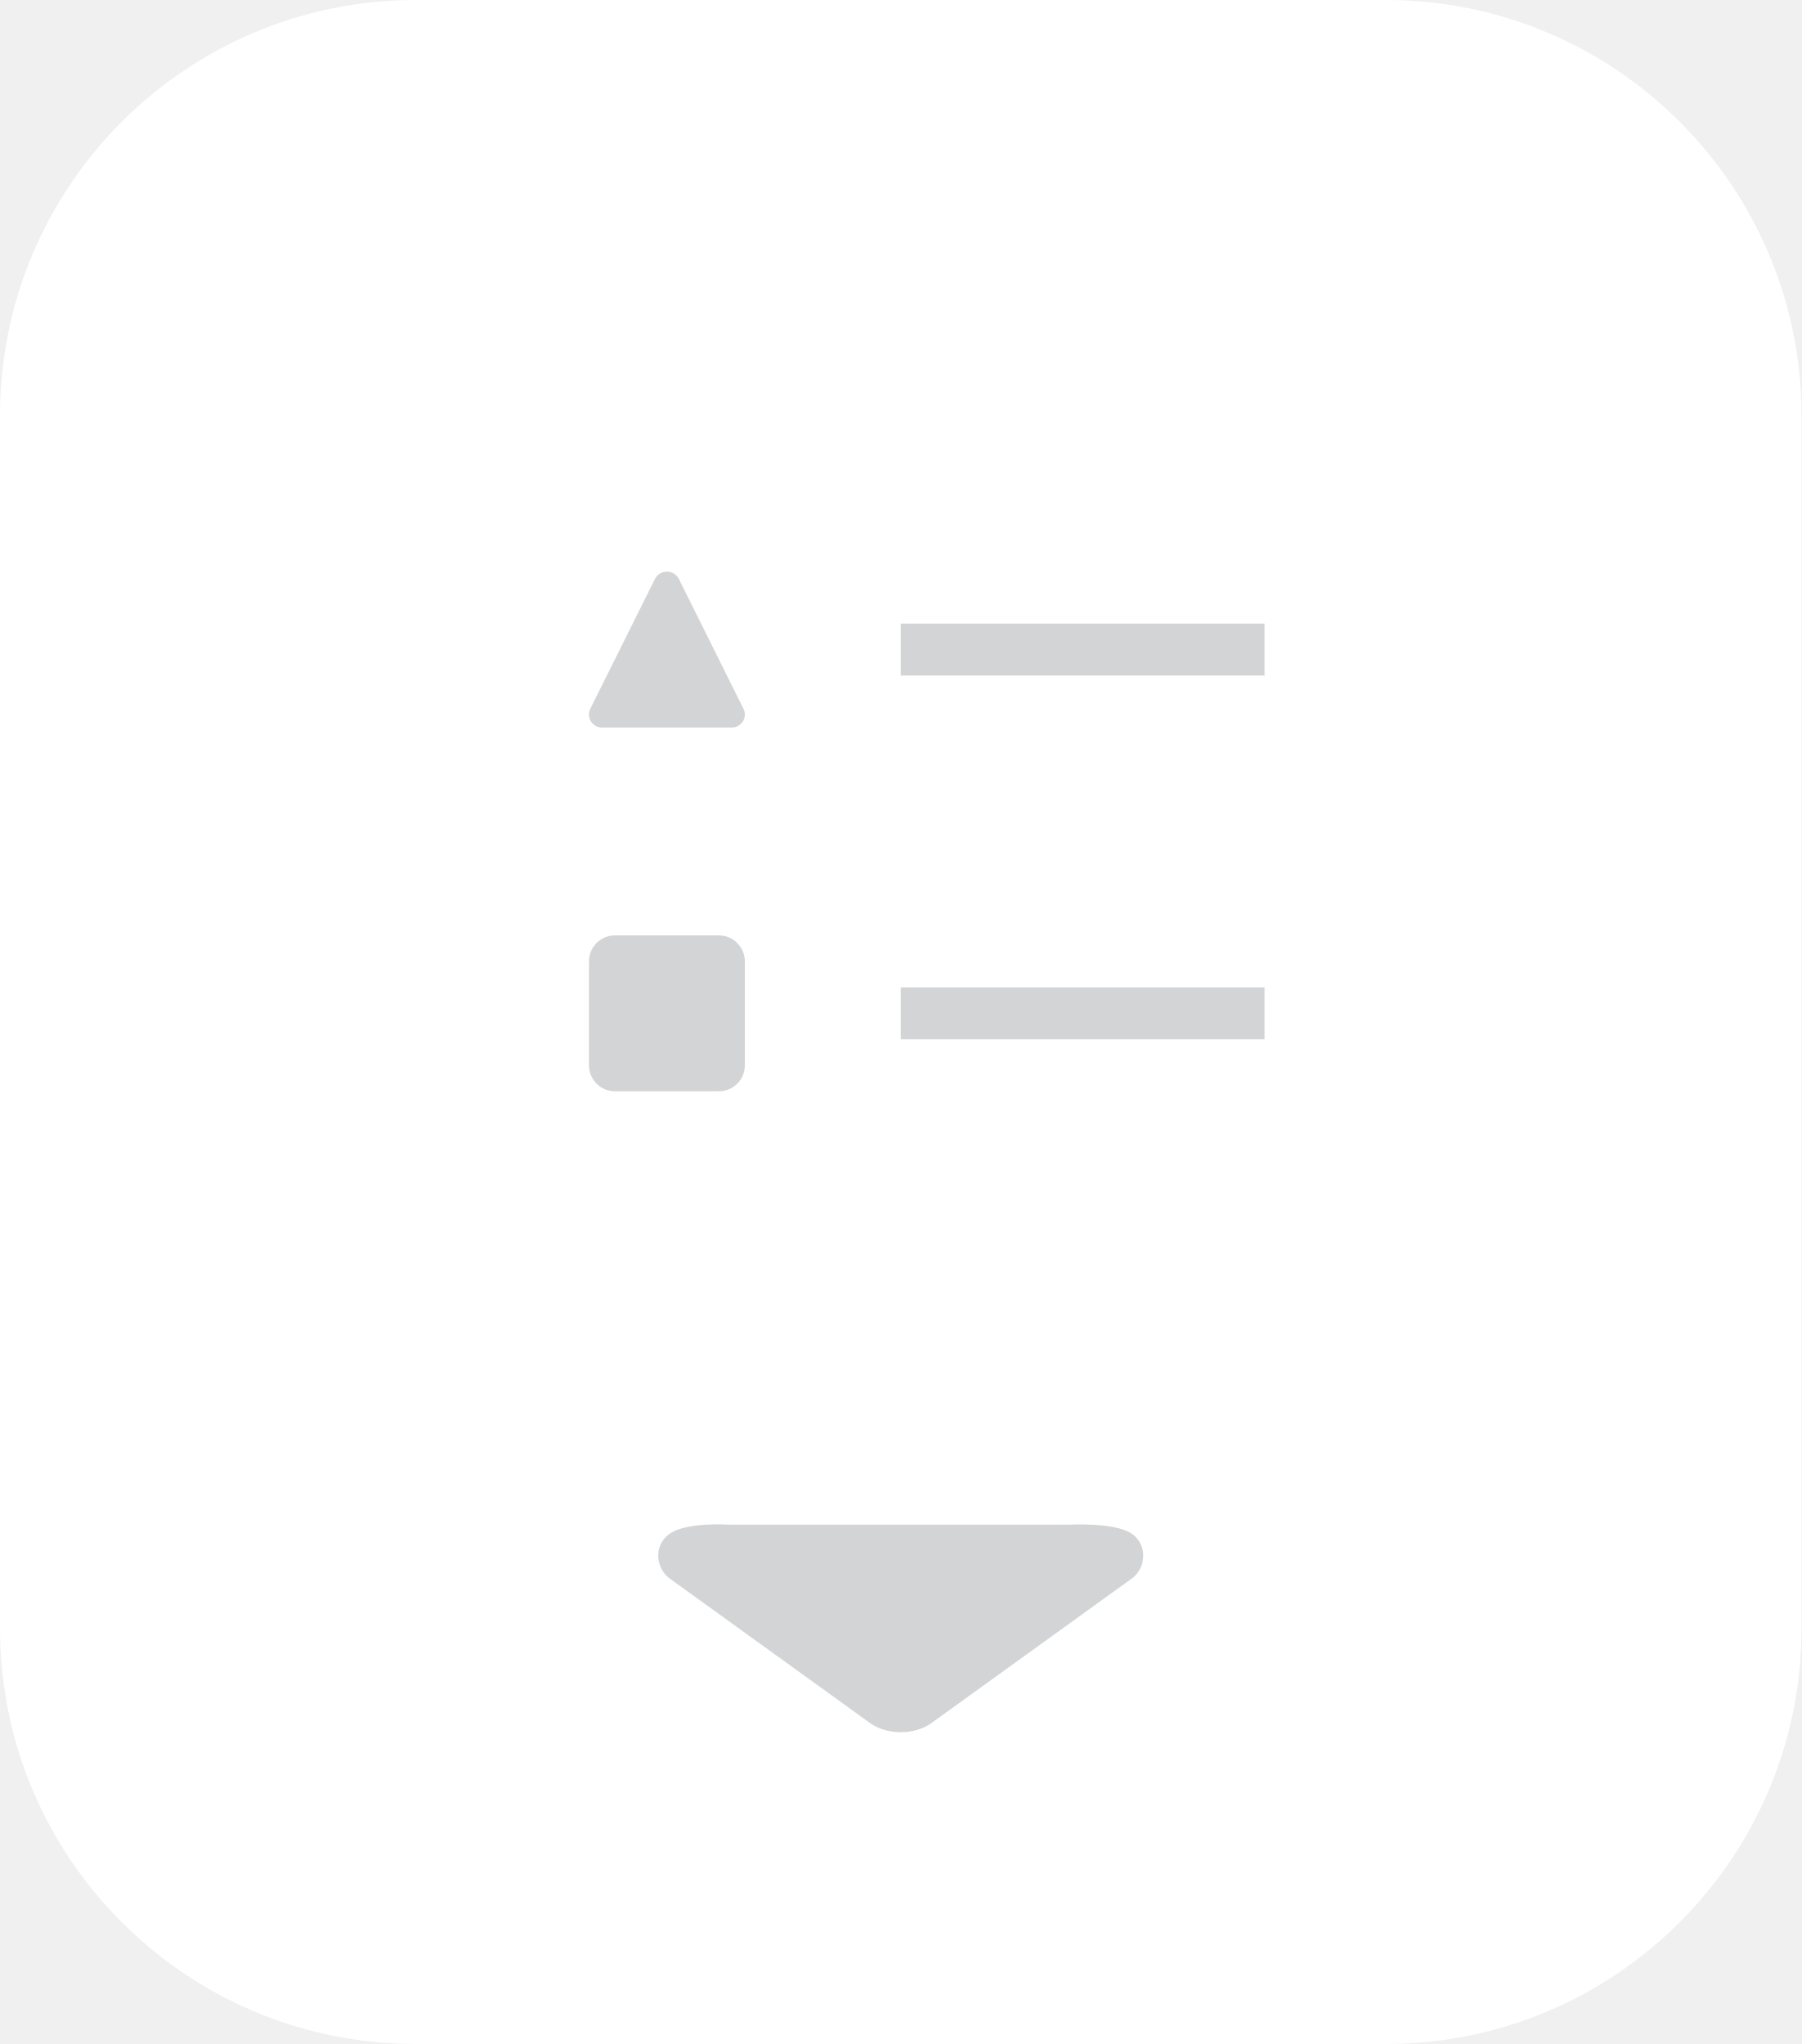
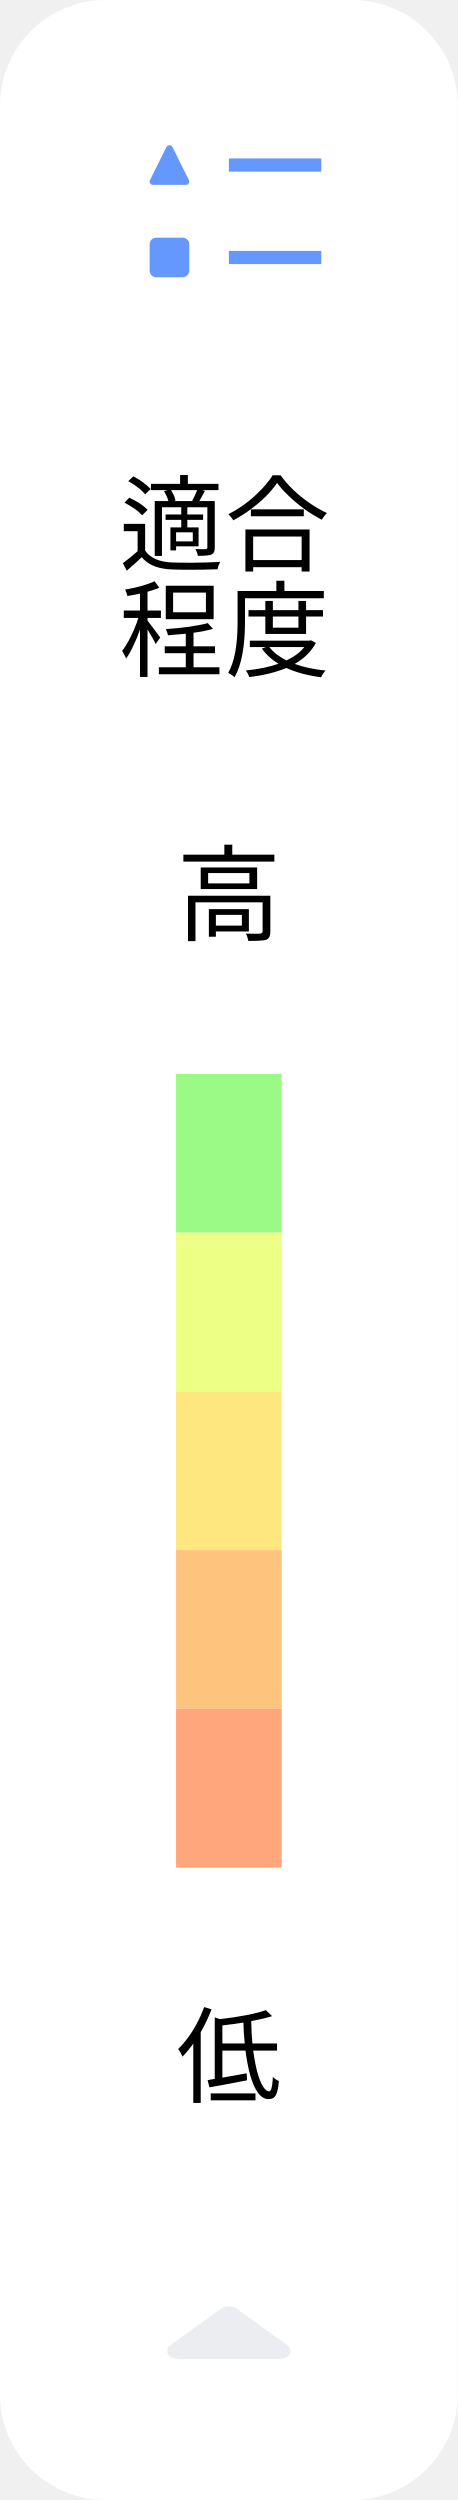
- <svg xmlns="http://www.w3.org/2000/svg" width="52" height="59" viewBox="0 0 52 59" fill="none">
-   <path d="M0 12C0 5.373 5.373 0 12 0H40C46.627 0 52 5.373 52 12V47C52 53.627 46.627 59 40 59H12C5.373 59 0 53.627 0 47V12Z" fill="white" />
-   <path d="M26 28.5H36.5V30H26V28.5Z" fill="#D2D4D6" />
-   <path d="M20.75 27H17.75C17.336 27 17 27.336 17 27.75V30.75C17 31.164 17.336 31.5 17.75 31.5H20.75C21.164 31.5 21.5 31.164 21.5 30.75V27.75C21.5 27.336 21.164 27 20.75 27Z" fill="#D2D4D6" />
-   <path d="M26 18H36.5V19.5H26V18Z" fill="#D2D4D6" />
-   <path d="M21.125 21H17.375C17.311 21 17.248 20.984 17.192 20.953C17.137 20.921 17.09 20.876 17.056 20.822C17.022 20.768 17.003 20.706 17 20.642C16.998 20.578 17.011 20.514 17.04 20.457L18.915 16.691C18.949 16.632 18.998 16.584 19.057 16.551C19.116 16.517 19.182 16.5 19.25 16.5C19.318 16.5 19.384 16.517 19.443 16.551C19.502 16.584 19.551 16.632 19.585 16.691L21.46 20.458C21.489 20.515 21.502 20.578 21.499 20.642C21.496 20.706 21.477 20.768 21.444 20.822C21.41 20.877 21.363 20.921 21.307 20.952C21.252 20.984 21.189 21 21.125 21Z" fill="#D2D4D6" />
-   <path d="M30.843 44.01L25.958 44.01L21.06 44.01C21.06 44.01 19.816 43.921 19.324 44.276C18.833 44.631 18.956 45.294 19.324 45.559L25.111 49.734C25.603 50.089 26.397 50.089 26.889 49.734L32.676 45.559C33.044 45.294 33.167 44.631 32.676 44.276C32.184 43.93 30.843 44.01 30.843 44.01Z" fill="#D2D4D6" />
+ <svg xmlns="http://www.w3.org/2000/svg" width="52" height="284" viewBox="0 0 52 284" fill="none">
+   <rect width="52" height="284" rx="12" fill="white" />
+   <path d="M26 28.5H36.5V30H26V28.5Z" fill="#6598FD" />
+   <path d="M20.75 27H17.75C17.336 27 17 27.336 17 27.75V30.75C17 31.164 17.336 31.5 17.75 31.5H20.75C21.164 31.5 21.5 31.164 21.5 30.75V27.75C21.5 27.336 21.164 27 20.75 27Z" fill="#6598FD" />
+   <path d="M26 18H36.5V19.5H26V18Z" fill="#6598FD" />
+   <path d="M21.125 21H17.375C17.311 21 17.248 20.984 17.192 20.953C17.137 20.921 17.09 20.876 17.056 20.822C17.022 20.768 17.003 20.706 17 20.642C16.997 20.578 17.011 20.514 17.04 20.457L18.915 16.691C18.949 16.632 18.998 16.584 19.057 16.551C19.116 16.517 19.182 16.5 19.25 16.5C19.318 16.5 19.384 16.517 19.443 16.551C19.502 16.584 19.551 16.632 19.585 16.691L21.46 20.458C21.489 20.515 21.502 20.578 21.499 20.642C21.496 20.706 21.477 20.768 21.444 20.822C21.41 20.877 21.363 20.921 21.307 20.952C21.252 20.984 21.189 21 21.125 21Z" fill="#6598FD" />
+   <path d="M21.157 267.99L26.042 267.99L30.94 267.99C30.94 267.99 32.184 268.079 32.676 267.724C33.167 267.369 33.044 266.707 32.676 266.441L26.889 262.266C26.397 261.911 25.603 261.911 25.111 262.266L19.324 266.441C18.956 266.707 18.833 267.369 19.324 267.724C19.816 268.07 21.157 267.99 21.157 267.99Z" fill="#EBEDF0" />
+   <rect x="32" y="122" width="18.03" height="12" transform="rotate(90 32 122)" fill="#9AFA85" />
+   <rect x="32" y="140.03" width="18.03" height="12" transform="rotate(90 32 140.03)" fill="#EDFF85" />
+   <rect x="32" y="158.06" width="18.03" height="12" transform="rotate(90 32 158.06)" fill="#FEE77F" />
+   <rect x="32" y="176.09" width="18.03" height="12" transform="rotate(90 32 176.09)" fill="#FEC47E" />
+   <rect x="32" y="194.12" width="18.03" height="12" transform="rotate(90 32 194.12)" fill="#FFA67D" />
+   <path d="M27.477 103.926H24.523V105.145H27.477V103.926ZM28.273 105.812H24.523V106.41H23.727V103.281H28.273V105.812ZM30.711 101.758V105.859C30.711 106.281 30.59 106.562 30.348 106.703C30.309 106.727 30.27 106.746 30.23 106.762C29.957 106.848 29.285 106.891 28.215 106.891C28.152 106.57 28.059 106.293 27.934 106.059C28.793 106.082 29.344 106.082 29.586 106.059C29.734 106.02 29.816 105.945 29.832 105.836V102.508H22.203V106.914H21.359V101.758H30.711ZM28.332 100.352V99.18H23.645V100.352H28.332ZM22.801 98.547H29.211V100.996H22.801V98.547ZM26.387 97.094H31.168V97.879H20.832V97.094H25.484V95.957H26.387V97.094Z" fill="black" />
+   <path d="M23.199 228.004L24.031 228.262C23.688 229.168 23.277 230.031 22.801 230.852V238.891H21.957V232.152C21.574 232.691 21.168 233.184 20.738 233.629C20.551 233.23 20.383 232.945 20.234 232.773C21.25 231.781 22.109 230.508 22.812 228.953C22.953 228.633 23.082 228.316 23.199 228.004ZM23.938 238.598V237.812H29.023V238.598H23.938ZM25.262 232.141H27.805C27.711 231.273 27.66 230.48 27.652 229.762C26.934 229.879 26.137 229.988 25.262 230.09V232.141ZM31.473 232.949H28.766C29.039 234.988 29.434 236.383 29.949 237.133C30.16 237.43 30.367 237.578 30.57 237.578C30.789 237.578 30.926 237.129 30.98 236.23C30.98 236.129 30.984 236.027 30.992 235.926C31.188 236.137 31.418 236.293 31.684 236.395C31.605 237.41 31.418 238.039 31.121 238.281C30.965 238.398 30.758 238.457 30.5 238.457C29.625 238.457 28.926 237.527 28.402 235.668C28.191 234.887 28.02 233.98 27.887 232.949H25.262V236.02C25.848 235.926 26.77 235.762 28.027 235.527L28.062 236.324C26.047 236.715 24.621 236.98 23.785 237.121L23.586 236.301L24.395 236.16V229.176L24.98 229.375C27.293 229.102 29.035 228.762 30.207 228.355L30.91 229.035C30.184 229.254 29.395 229.441 28.543 229.598C28.551 230.434 28.594 231.281 28.672 232.141H31.473V232.949Z" fill="black" />
+   <path d="M21.961 56.922L21.832 56.887C22.043 56.512 22.23 56.109 22.395 55.68H19.43C19.688 56.086 19.859 56.48 19.945 56.863L19.723 56.922H21.961ZM21.902 61.504V60.473H20.004V61.504H21.902ZM18.633 55.797L19.043 55.68H17.145V54.965H20.461V53.957H21.34V54.965H24.82V55.68H22.969L23.285 55.773C23.207 55.922 22.992 56.305 22.641 56.922H24.398V62.195C24.398 62.57 24.305 62.82 24.117 62.945C24.078 62.969 24.039 62.988 24 63.004C23.758 63.098 23.254 63.145 22.488 63.145C22.449 62.918 22.355 62.66 22.207 62.371C22.762 62.395 23.152 62.398 23.379 62.383C23.488 62.367 23.547 62.305 23.555 62.195V57.625H21.281V58.445H23.074V59.055H21.281V59.91H22.559V62.066H20.004V62.523H19.359V59.91H20.59V59.055H18.809V58.445H20.59V57.625H18.398V63.156H17.578V56.922H19.125C19.047 56.594 18.883 56.219 18.633 55.797ZM17.109 55.551L16.488 56.148C16.121 55.703 15.551 55.246 14.777 54.777C14.699 54.738 14.629 54.699 14.566 54.66L15.152 54.109C15.98 54.562 16.609 55.02 17.039 55.48C17.07 55.504 17.094 55.527 17.109 55.551ZM16.77 57.918L16.148 58.539C15.766 58.102 15.152 57.652 14.309 57.191C14.246 57.16 14.188 57.129 14.133 57.098L14.695 56.535C15.57 56.949 16.234 57.383 16.688 57.836C16.719 57.867 16.746 57.895 16.77 57.918ZM16.488 59.512V62.547C17.059 63.383 18.07 63.832 19.523 63.895C21.164 63.949 22.875 63.934 24.656 63.848C24.789 63.84 24.906 63.832 25.008 63.824C24.852 64.129 24.754 64.41 24.715 64.668C22.777 64.738 21.051 64.746 19.535 64.691C18.09 64.637 17.012 64.246 16.301 63.52C16.23 63.449 16.164 63.375 16.102 63.297C15.695 63.695 15.129 64.207 14.402 64.832L13.957 63.977C14.574 63.516 15.133 63.062 15.633 62.617V60.344H14.062V59.512H16.488ZM34.266 60.953H28.758V63.625H34.266V60.953ZM27.879 64.926V60.145H35.168V64.926H34.266V64.434H28.758V64.926H27.879ZM28.5 57.859H34.512V58.645H28.5V57.859ZM30.973 53.992H31.875C32.758 55.219 33.918 56.312 35.355 57.273C35.965 57.68 36.559 58.016 37.137 58.281C36.934 58.477 36.738 58.73 36.551 59.043C35.152 58.316 33.871 57.383 32.707 56.242C32.207 55.766 31.797 55.305 31.477 54.859C30.773 55.906 29.746 56.926 28.395 57.918C27.762 58.379 27.129 58.777 26.496 59.113C26.363 58.871 26.18 58.637 25.945 58.41C27.352 57.699 28.621 56.742 29.754 55.539C30.262 55 30.668 54.484 30.973 53.992ZM23.391 67.316H19.664V69.555H23.391V67.316ZM24.27 70.34H18.832V66.543H24.27V70.34ZM17.684 73.164C17.645 73.07 17.59 72.957 17.52 72.824C17.449 72.691 17.371 72.551 17.285 72.402C17.199 72.254 17.109 72.102 17.016 71.945C16.93 71.789 16.844 71.641 16.758 71.5V76.902H15.902V71.523C15.684 72.156 15.434 72.766 15.152 73.352C14.879 73.938 14.602 74.426 14.32 74.816C14.281 74.684 14.215 74.535 14.121 74.371C14.027 74.207 13.945 74.066 13.875 73.949C14.039 73.738 14.207 73.488 14.379 73.199C14.559 72.902 14.727 72.59 14.883 72.262C15.047 71.934 15.199 71.594 15.34 71.242C15.488 70.883 15.613 70.535 15.715 70.199H14.062V69.356H15.902V67.434C15.66 67.488 15.418 67.539 15.176 67.586C14.934 67.625 14.695 67.664 14.461 67.703C14.445 67.594 14.414 67.473 14.367 67.34C14.32 67.207 14.27 67.086 14.215 66.977C14.512 66.93 14.816 66.871 15.129 66.801C15.441 66.731 15.746 66.656 16.043 66.578C16.34 66.492 16.617 66.402 16.875 66.309C17.141 66.215 17.371 66.121 17.566 66.027L18.094 66.766C17.906 66.852 17.699 66.93 17.473 67C17.246 67.07 17.008 67.144 16.758 67.223V69.356H18.281V70.199H16.758V70.504C16.828 70.598 16.934 70.734 17.074 70.914C17.215 71.094 17.359 71.285 17.508 71.488C17.664 71.684 17.805 71.871 17.93 72.051C18.062 72.223 18.152 72.348 18.199 72.426L17.684 73.164ZM24.926 75.801V76.598H18.047V75.801H21.105V74.207H18.715V73.422H21.105V71.992C20.426 72.062 19.75 72.121 19.078 72.168C19.062 72.059 19.031 71.941 18.984 71.816C18.938 71.684 18.891 71.566 18.844 71.465C19.258 71.434 19.688 71.398 20.133 71.359C20.578 71.312 21.012 71.262 21.434 71.207C21.855 71.144 22.254 71.078 22.629 71.008C23.004 70.938 23.328 70.863 23.602 70.785L24.199 71.441C23.887 71.527 23.543 71.609 23.168 71.688C22.801 71.766 22.406 71.828 21.984 71.875V73.422H24.422V74.207H21.984V75.801H24.926ZM36.785 67.961H27.832V70.574C27.832 73.426 27.438 75.547 26.648 76.938C26.445 76.742 26.203 76.574 25.922 76.434C26.617 75.238 26.973 73.387 26.988 70.879C26.988 70.777 26.988 70.676 26.988 70.574V67.141H31.395V65.969H32.309V67.141H36.785V67.961ZM33.902 70.035H30.996V71.301H33.902V70.035ZM34.77 72.016H30.141V70.035H28.23V69.309H30.141V68.266H30.996V69.309H33.902V68.266H34.77V69.309H36.691V70.035H34.77V72.016ZM34.57 73.504H30.598C31.043 74.09 31.691 74.598 32.543 75.027C33.441 74.598 34.117 74.09 34.57 73.504ZM35.32 72.731L35.883 73.035C35.367 74.004 34.562 74.801 33.469 75.426C34.492 75.793 35.668 76.043 36.996 76.176C36.785 76.379 36.613 76.633 36.48 76.938C34.934 76.734 33.617 76.383 32.531 75.883C31.32 76.383 29.914 76.727 28.312 76.914C28.25 76.688 28.125 76.438 27.938 76.164C29.367 76.023 30.598 75.769 31.629 75.402C30.863 74.941 30.234 74.367 29.742 73.68L30.223 73.504H28.383V72.777H35.156L35.32 72.731Z" fill="black" />
</svg>
